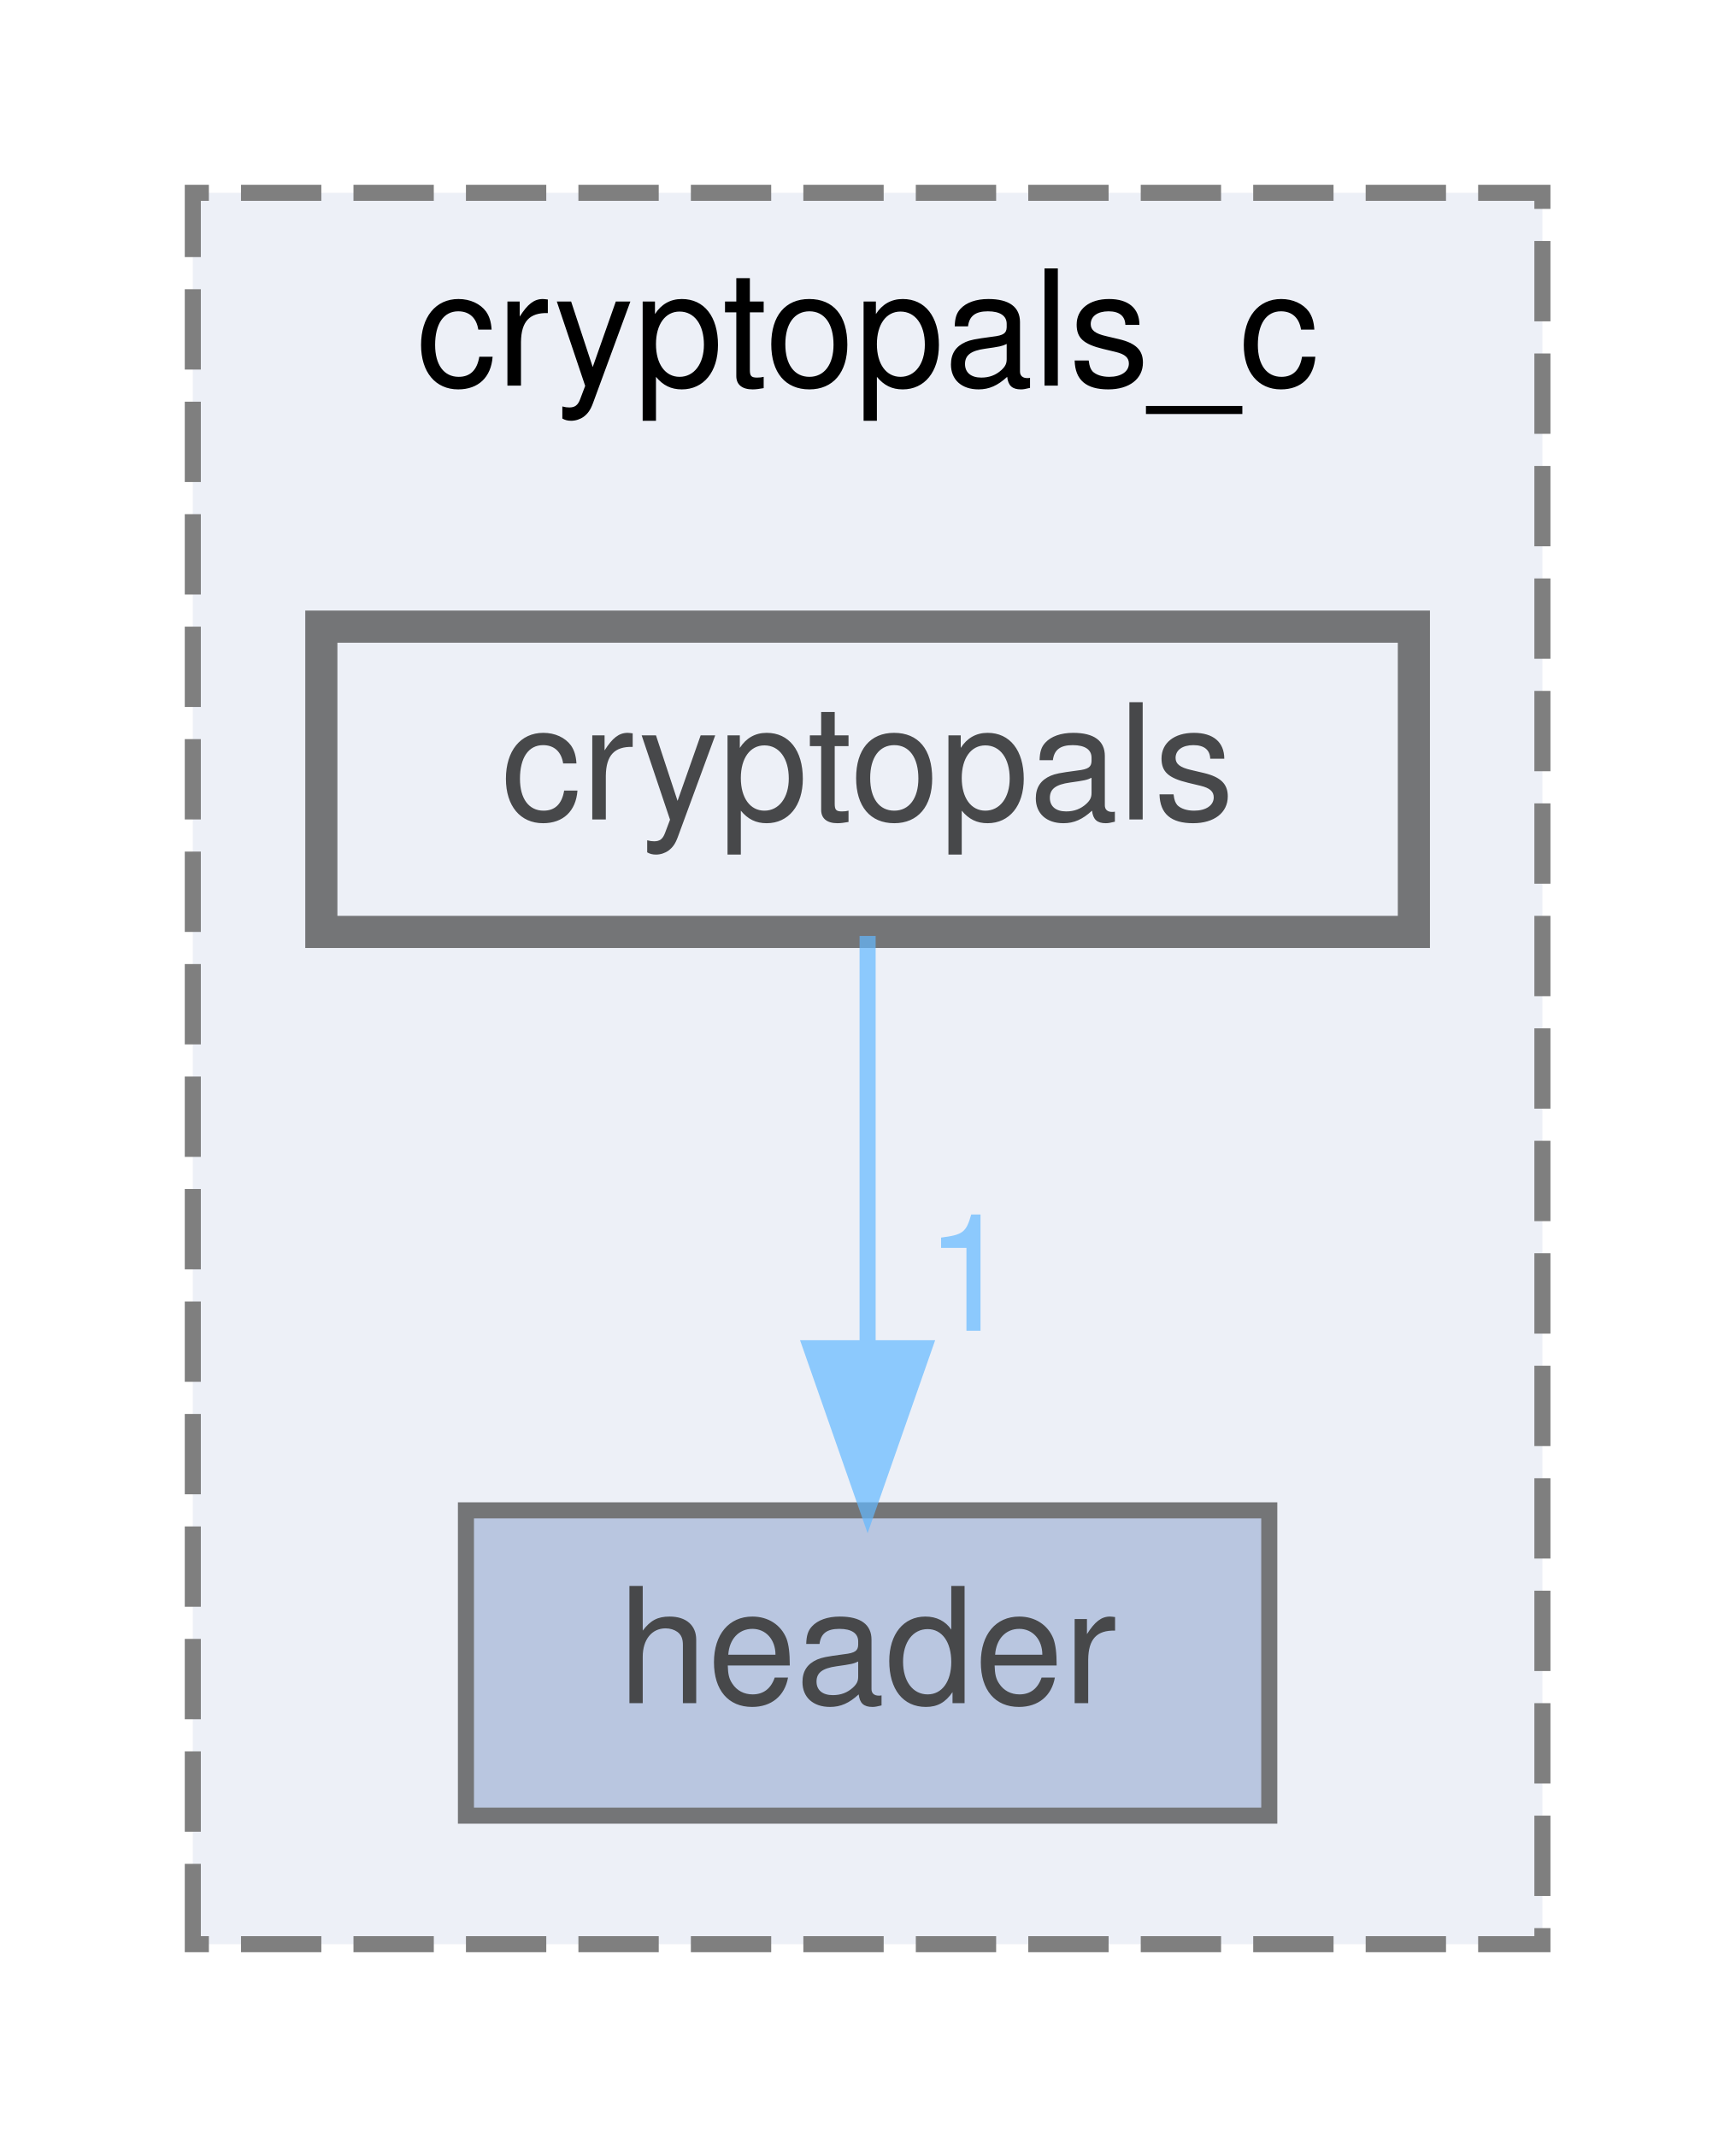
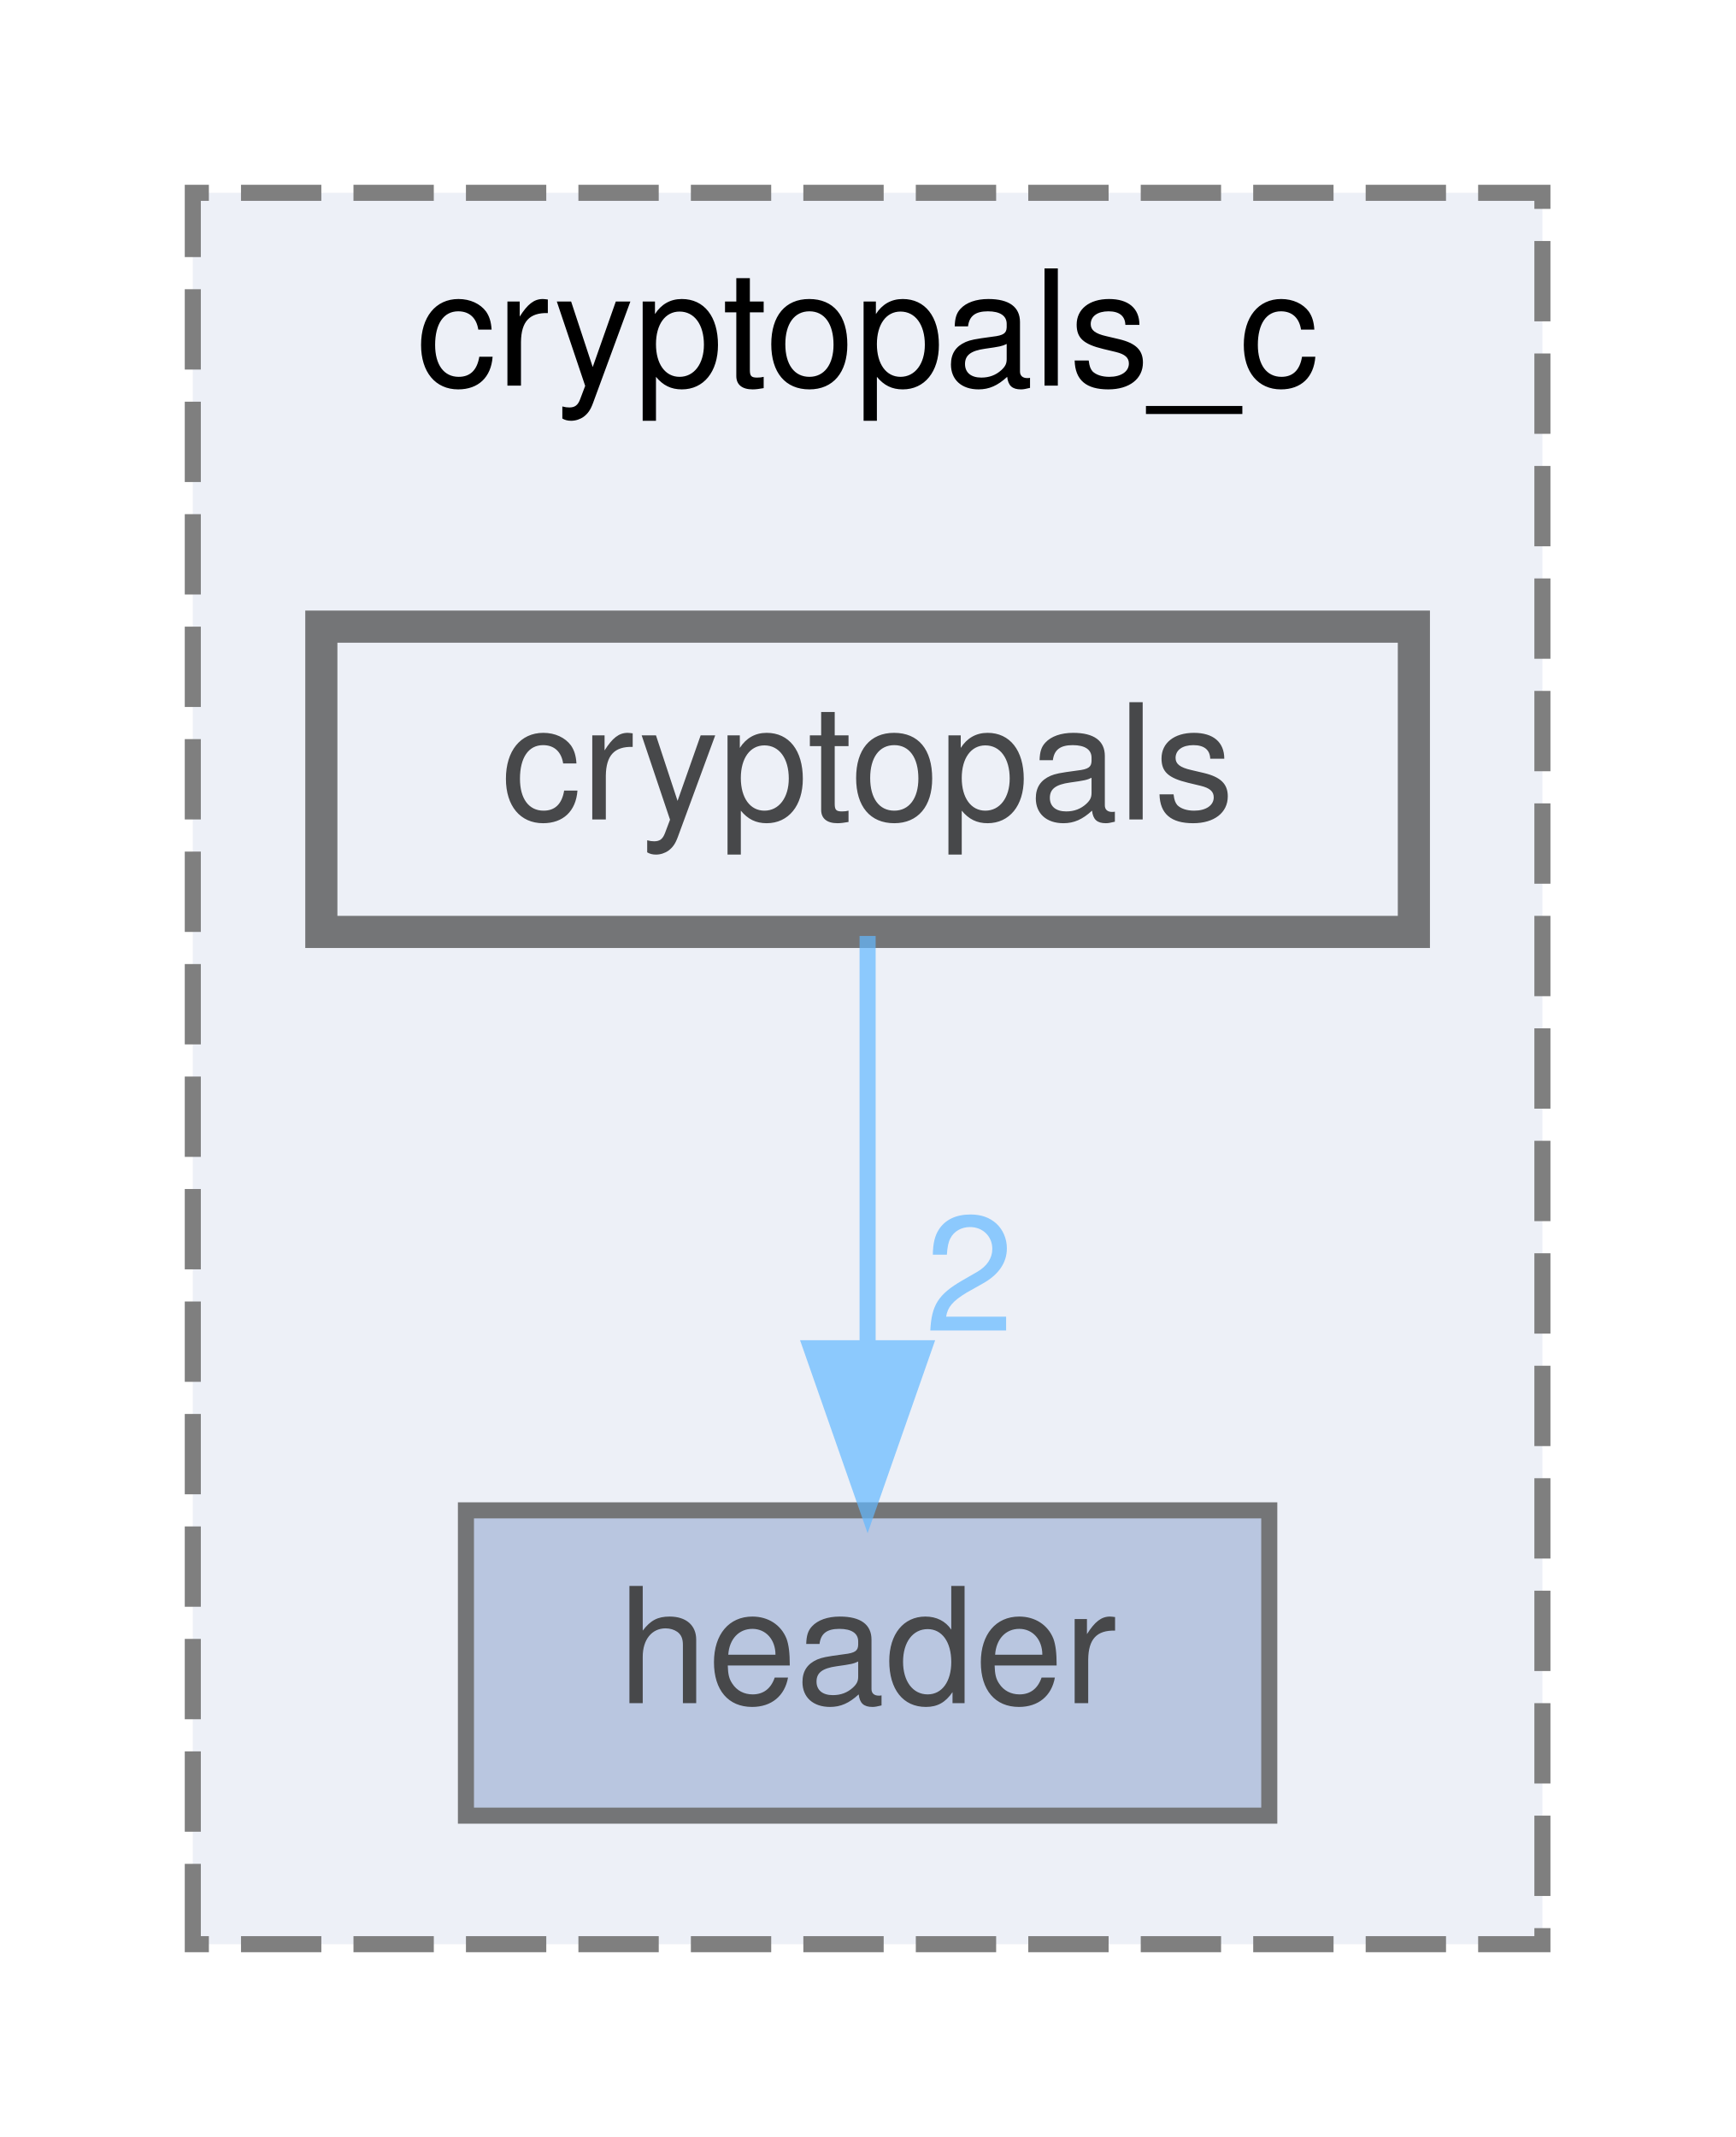
<svg xmlns="http://www.w3.org/2000/svg" xmlns:xlink="http://www.w3.org/1999/xlink" width="108pt" height="133pt" viewBox="0.00 0.00 108.00 133.00">
  <svg id="main" version="1.1" xml:space="preserve">
    <style type="text/css">
.node, .edge {opacity: 0.7;}
.node.selected, .edge.selected {opacity: 1;}
.edge:hover path { stroke: red; }
.edge:hover polygon { stroke: red; fill: red; }
</style>
    <svg id="graph" class="graph">
      <g id="graph0" class="graph" transform="scale(1 1) rotate(0) translate(4 129)">
        <g id="clust1" class="cluster">
          <g id="a_clust1">
            <a xlink:href="dir_1a96690517657eee7ed31dd6d1803d2f.html" target="_top" xlink:title="cryptopals_c">
              <polygon fill="#edf0f7" stroke="#7f7f7f" stroke-dasharray="5,2" points="8,-8 8,-117 92,-117 92,-8 8,-8" />
              <text text-anchor="middle" x="50" y="-105" font-family="Helvetica,sans-Serif" font-size="10.00">cryptopals_c</text>
            </a>
          </g>
        </g>
        <g id="node1" class="node">
          <g id="a_node1">
            <a xlink:href="dir_a4e195b5c7b178d33891eba0dfba318c.html" target="_top" xlink:title="header">
              <polygon fill="#a2b4d6" stroke="#404040" points="75,-35 25,-35 25,-16 75,-16 75,-35" />
              <text text-anchor="middle" x="50" y="-23" font-family="Helvetica,sans-Serif" font-size="10.00">header</text>
            </a>
          </g>
        </g>
        <g id="node2" class="node">
          <g id="a_node2">
            <a xlink:href="dir_6149521dc82b45714555fc2556c9f2cb.html" target="_top" xlink:title="cryptopals">
              <polygon fill="#edf0f7" stroke="#404040" stroke-width="2" points="84,-90 16,-90 16,-71 84,-71 84,-90" />
              <text text-anchor="middle" x="50" y="-78" font-family="Helvetica,sans-Serif" font-size="10.00">cryptopals</text>
            </a>
          </g>
        </g>
        <g id="edge1" class="edge">
          <g id="a_edge1">
            <a xlink:href="dir_000001_000003.html" target="_top">
              <path fill="none" stroke="#63b8ff" d="M50,-70.75C50,-63.8 50,-53.85 50,-45.13" />
              <polygon fill="#63b8ff" stroke="#63b8ff" points="53.5,-45.09 50,-35.09 46.5,-45.09 53.5,-45.09" />
            </a>
          </g>
          <g id="a_edge1-headlabel">
-             <a xlink:href="dir_000001_000003.html" target="_top" xlink:title="1">
-               <text text-anchor="middle" x="56.34" y="-46.18" font-family="Helvetica,sans-Serif" font-size="10.00" fill="#63b8ff">1</text>
+             <a xlink:href="dir_000001_000003.html" target="_top" xlink:title="2">
+               <text text-anchor="middle" x="56.34" y="-46.18" font-family="Helvetica,sans-Serif" font-size="10.00" fill="#63b8ff">2</text>
            </a>
          </g>
        </g>
      </g>
    </svg>
  </svg>
  <style type="text/css">

[data-mouse-over-selected='false'] { opacity: 0.7; }
[data-mouse-over-selected='true']  { opacity: 1.0; }

</style>
</svg>
